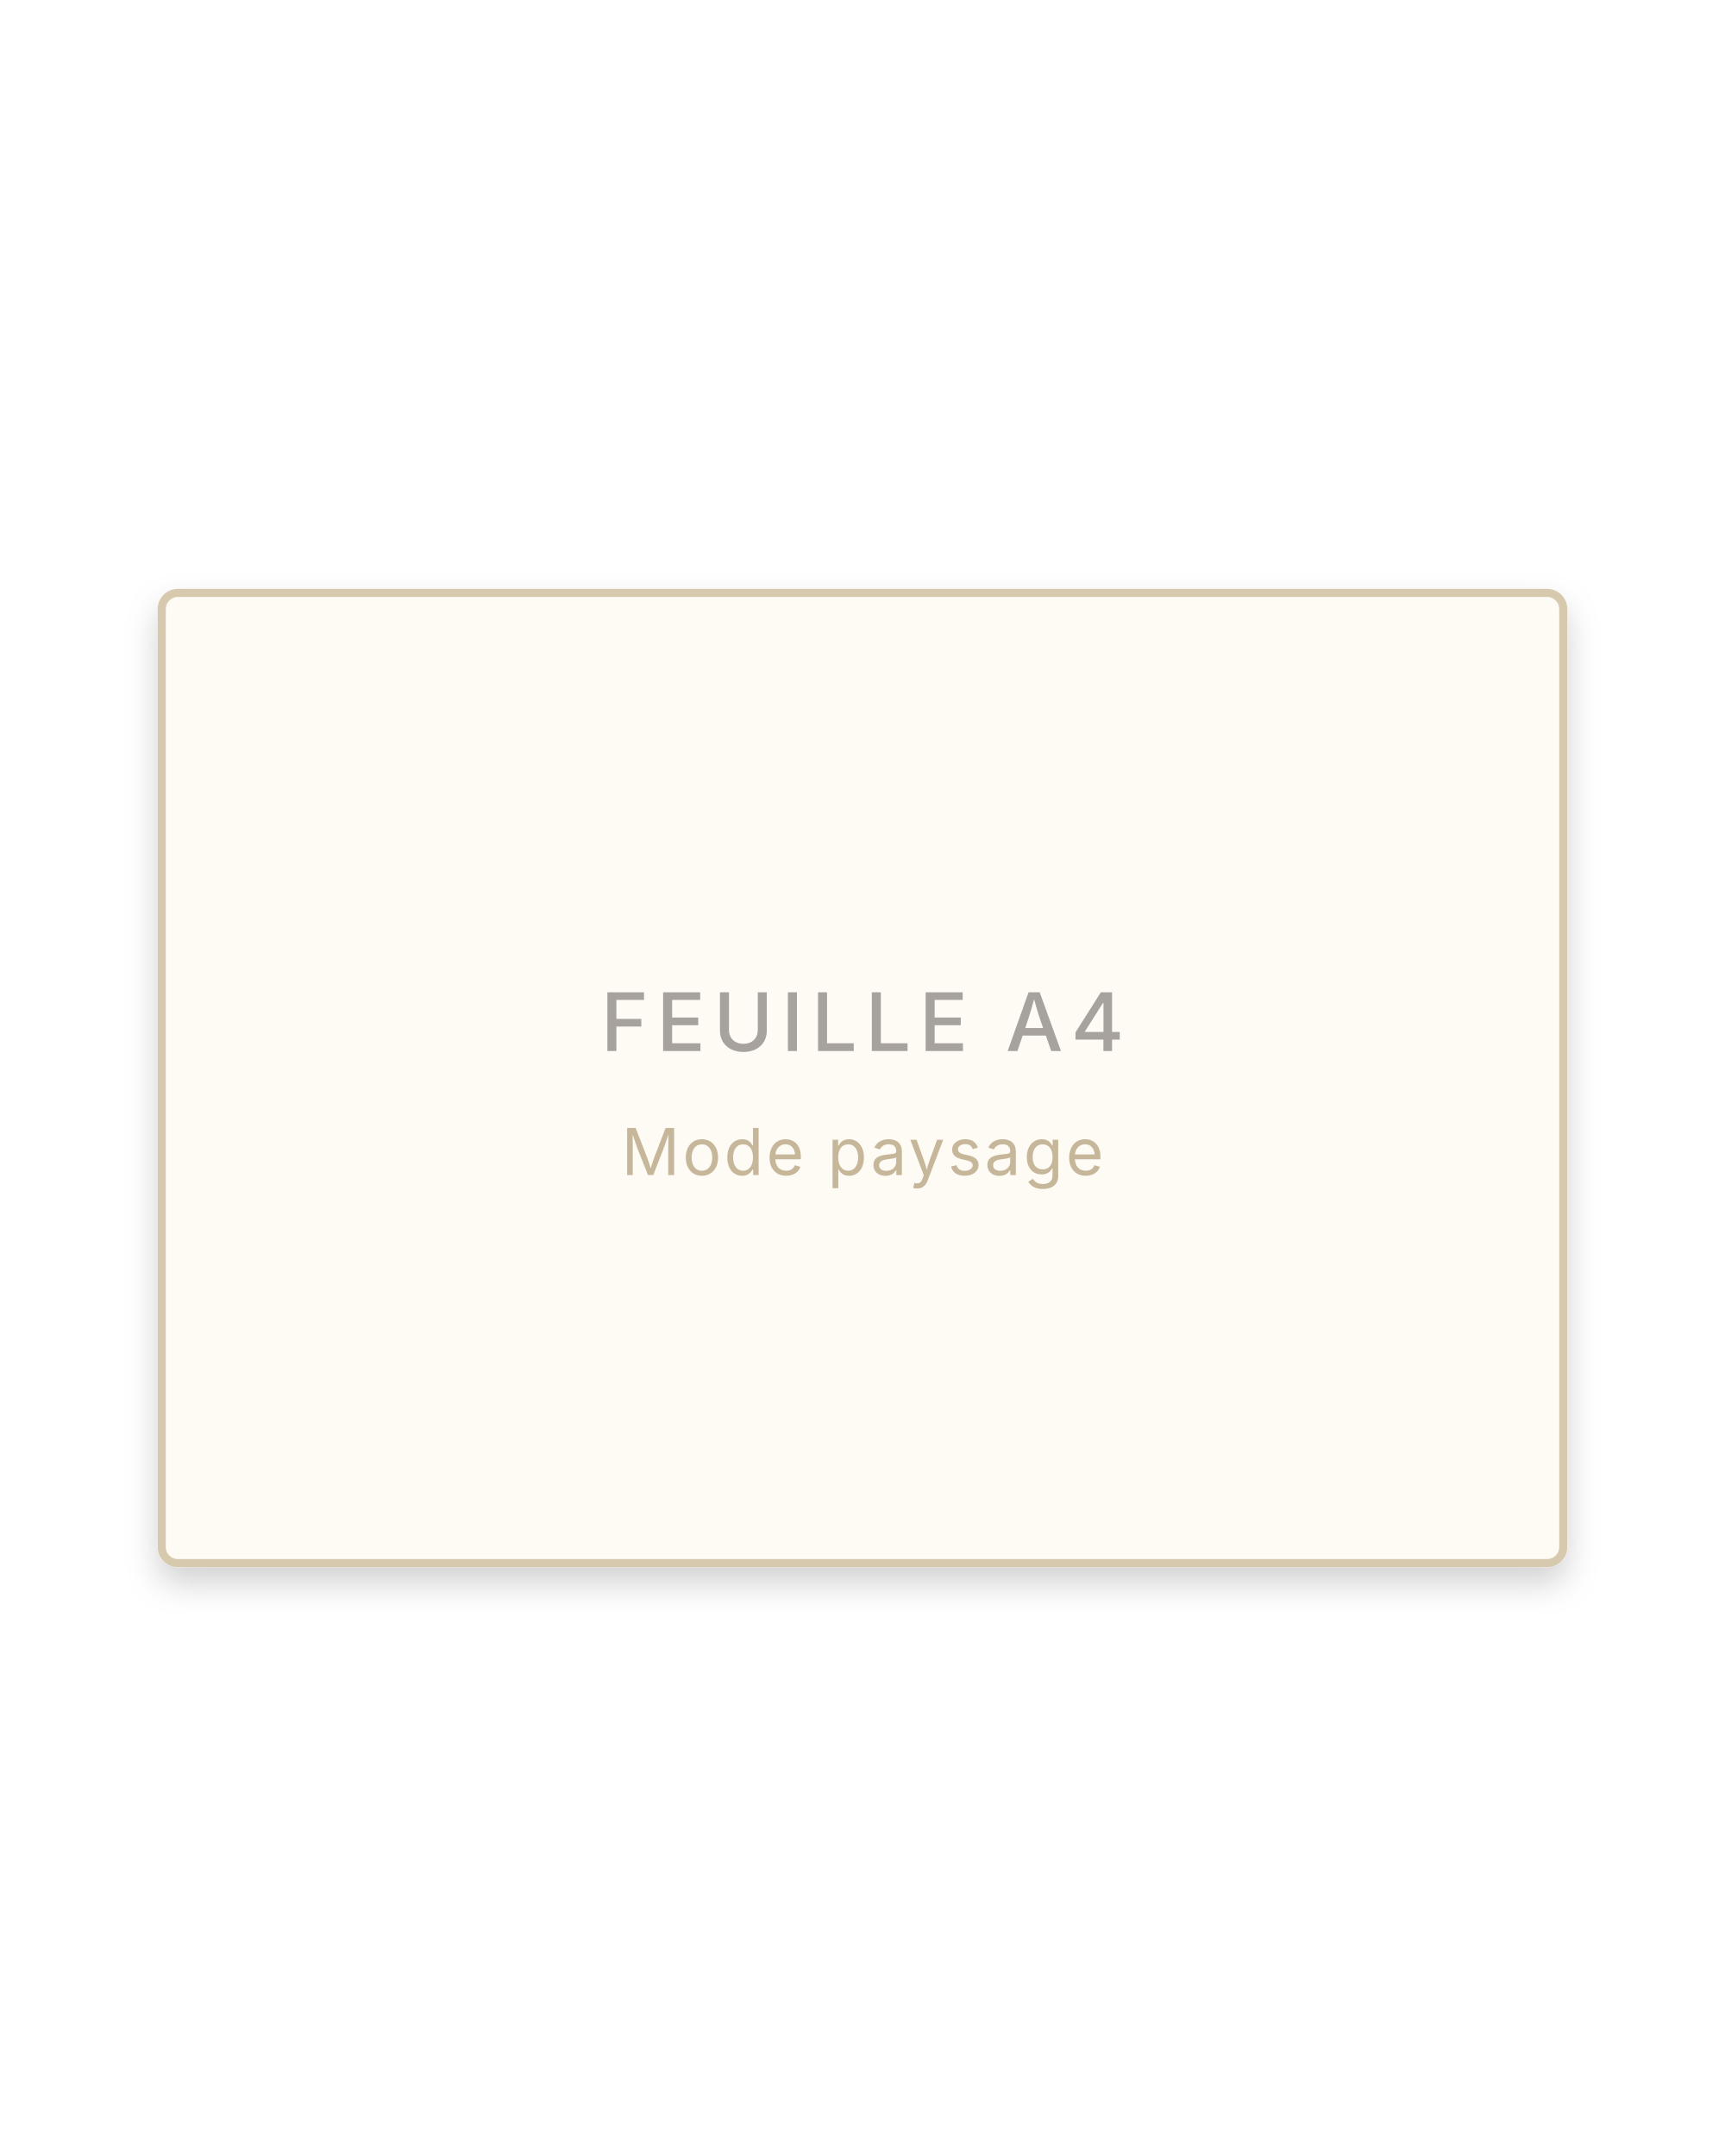
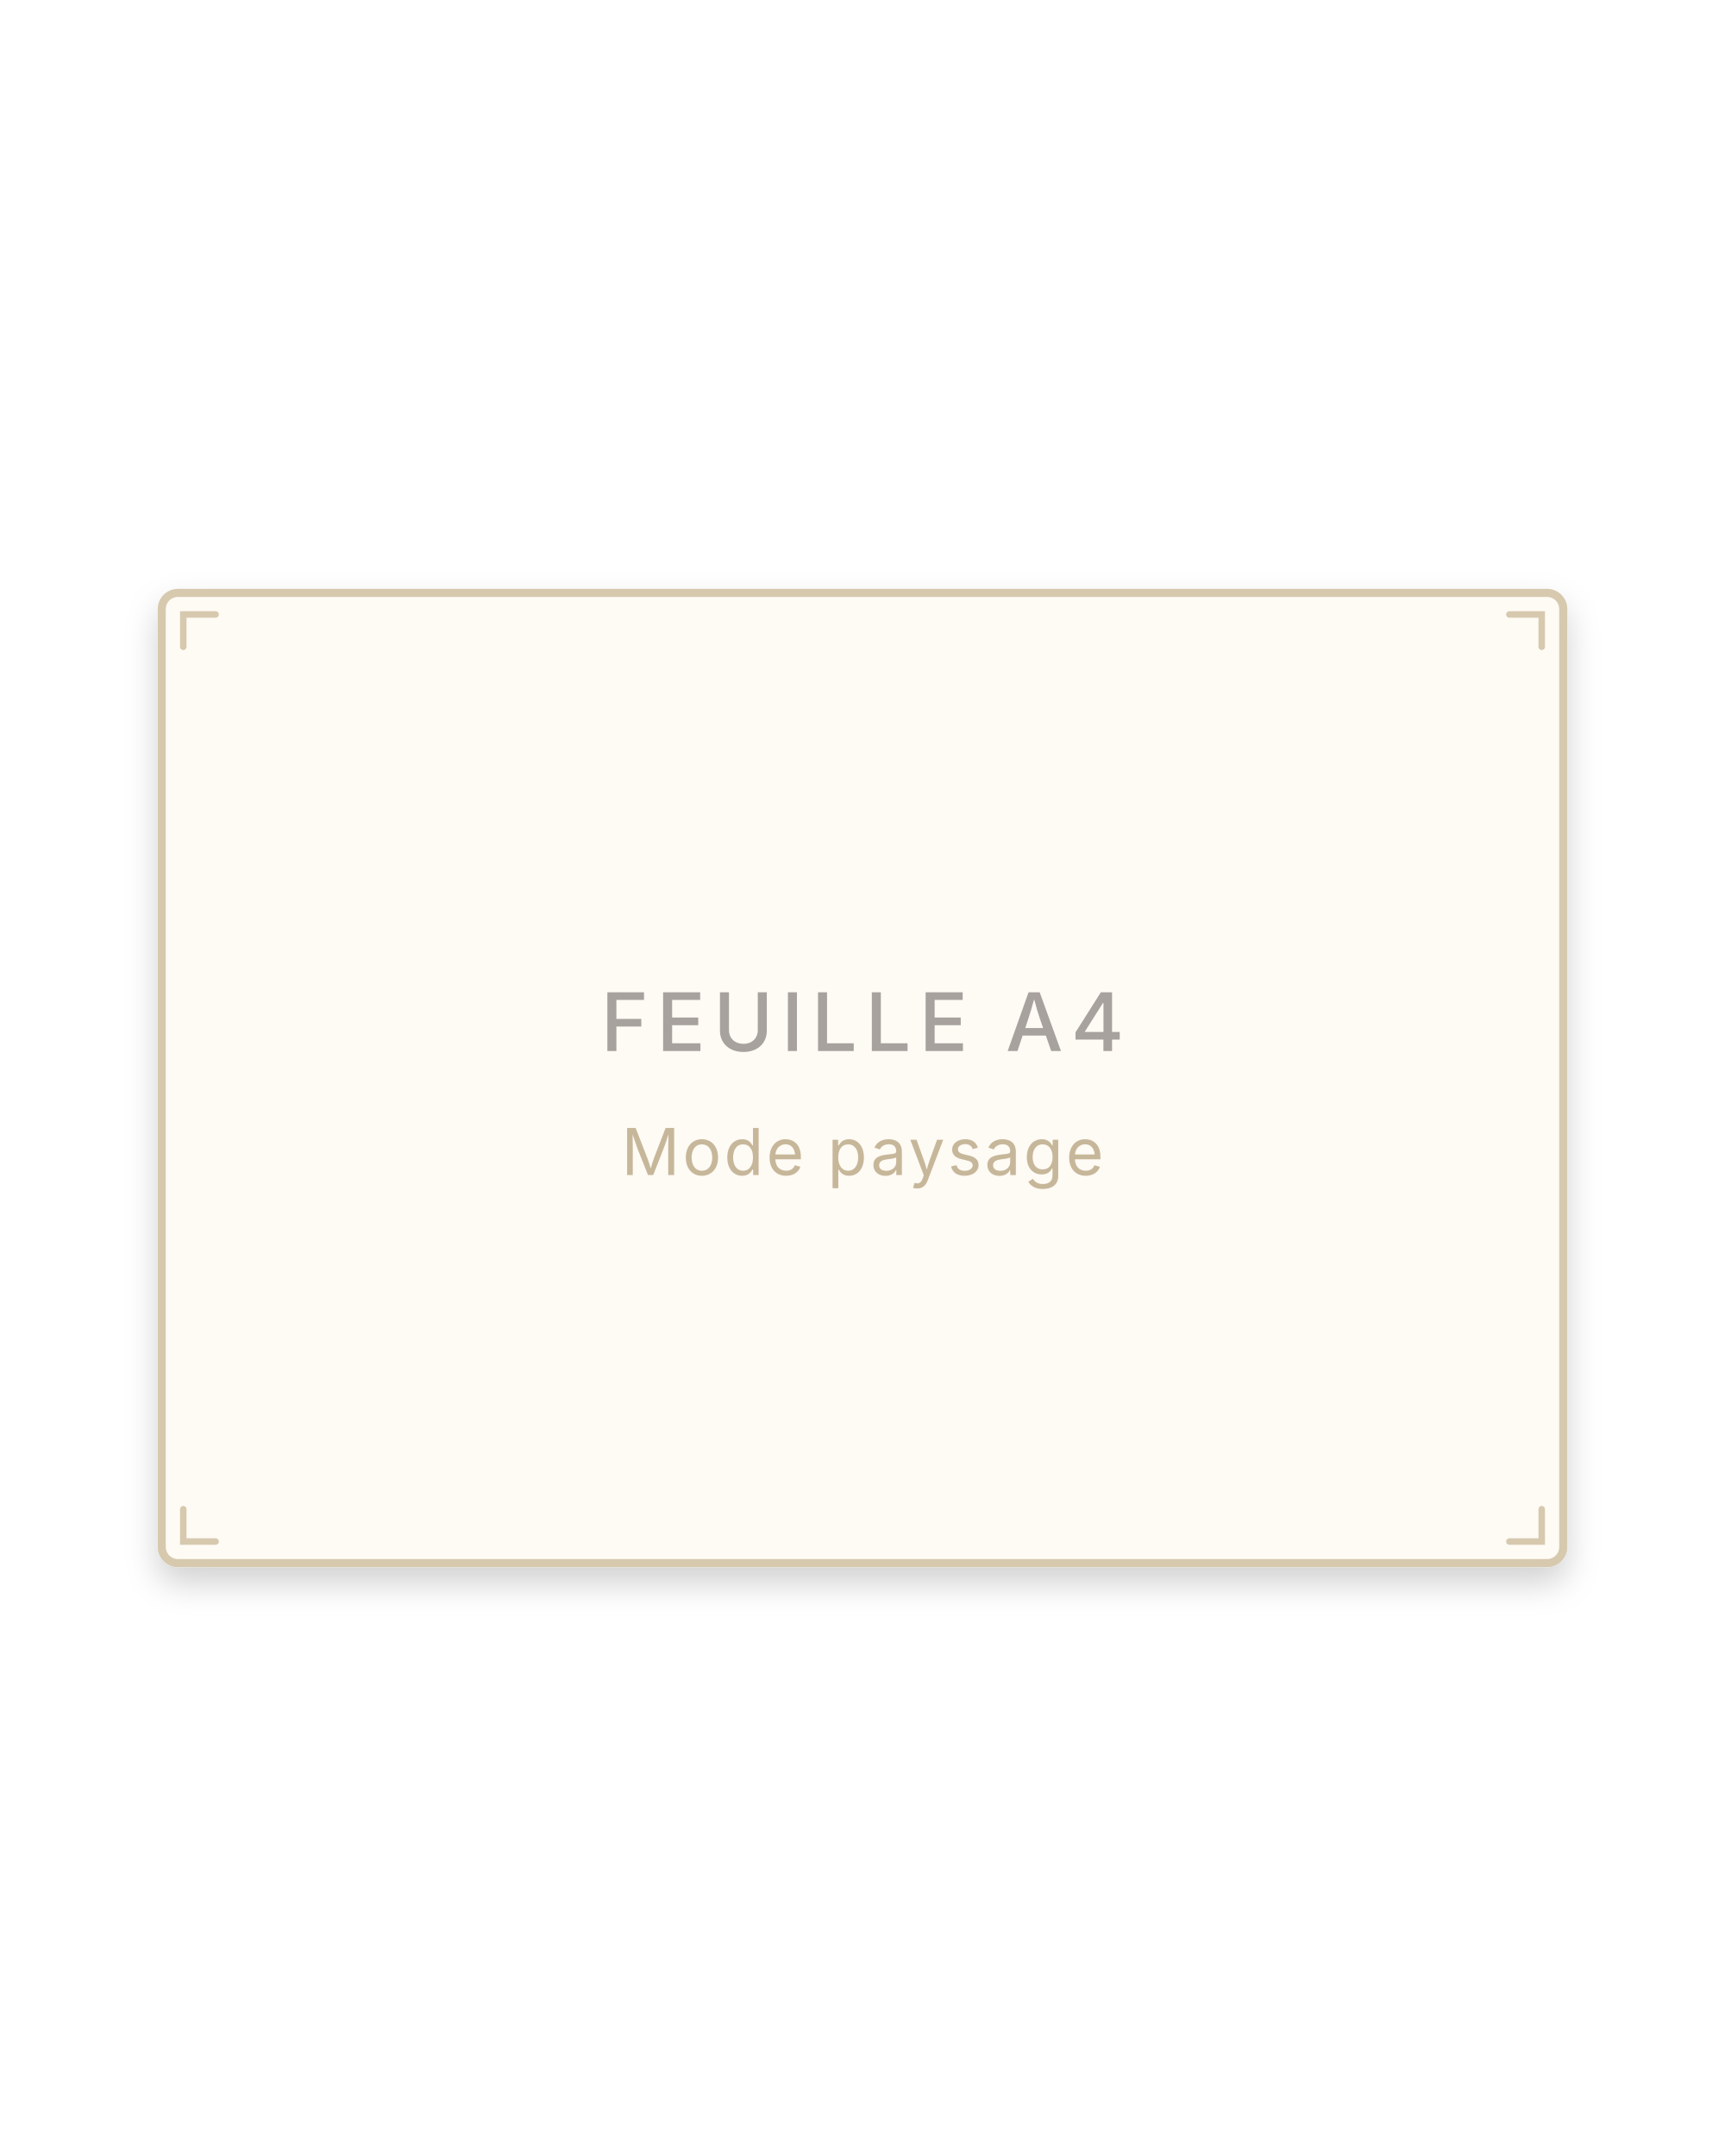
- <svg xmlns="http://www.w3.org/2000/svg" viewBox="0 0 320 400" fill="none" font-family="system-ui, -apple-system, sans-serif">
+ <svg xmlns="http://www.w3.org/2000/svg" viewBox="0 0 320 400" fill="none" font-family="system-ui,-apple-system,sans-serif">
  <defs>
    <filter id="ps" x="-10%" y="-10%" width="120%" height="120%">
      <feGaussianBlur in="SourceAlpha" stdDeviation="3" />
      <feOffset dx="0" dy="3" />
      <feComponentTransfer>
        <feFuncA type="linear" slope="0.18" />
      </feComponentTransfer>
      <feMerge>
        <feMergeNode />
        <feMergeNode in="SourceGraphic" />
      </feMerge>
    </filter>
    <marker id="arr" viewBox="0 0 10 10" refX="8" refY="5" markerWidth="6" markerHeight="6" orient="auto-start-reverse">
      <path d="M 0 0 L 10 5 L 0 10 z" fill="#6366f1" />
    </marker>
    <marker id="arrT" viewBox="0 0 10 10" refX="8" refY="5" markerWidth="6" markerHeight="6" orient="auto-start-reverse">
      <path d="M 0 0 L 10 5 L 0 10 z" fill="#14b8a6" />
    </marker>
    <linearGradient id="foldTri" x1="0" y1="0" x2="1" y2="1">
      <stop offset="0" stop-color="#fff7ed" />
      <stop offset="1" stop-color="#fed7aa" stop-opacity="0.7" />
    </linearGradient>
  </defs>
  <rect x="30" y="110" width="260" height="180" rx="3" fill="#fefaf4" stroke="#d6c9ae" stroke-width="1.5" filter="url(#ps)" />
+   <path d="M34 120 L34 114 L40 114" stroke="#d6c9ae" stroke-width="1.2" stroke-linecap="round" />
+   <path d="M280 114 L286 114 L286 120" stroke="#d6c9ae" stroke-width="1.2" stroke-linecap="round" />
+   <path d="M34 280 L34 286 L40 286" stroke="#d6c9ae" stroke-width="1.2" stroke-linecap="round" />
+   <path d="M280 286 L286 286 L286 280" stroke="#d6c9ae" stroke-width="1.2" stroke-linecap="round" />
  <text x="160" y="195" text-anchor="middle" font-size="15" font-weight="500" fill="#a8a29e" letter-spacing="1.5">FEUILLE A4</text>
  <text x="160" y="218" text-anchor="middle" font-size="12" fill="#c7b79a" letter-spacing="0.5">Mode paysage</text>
</svg>
